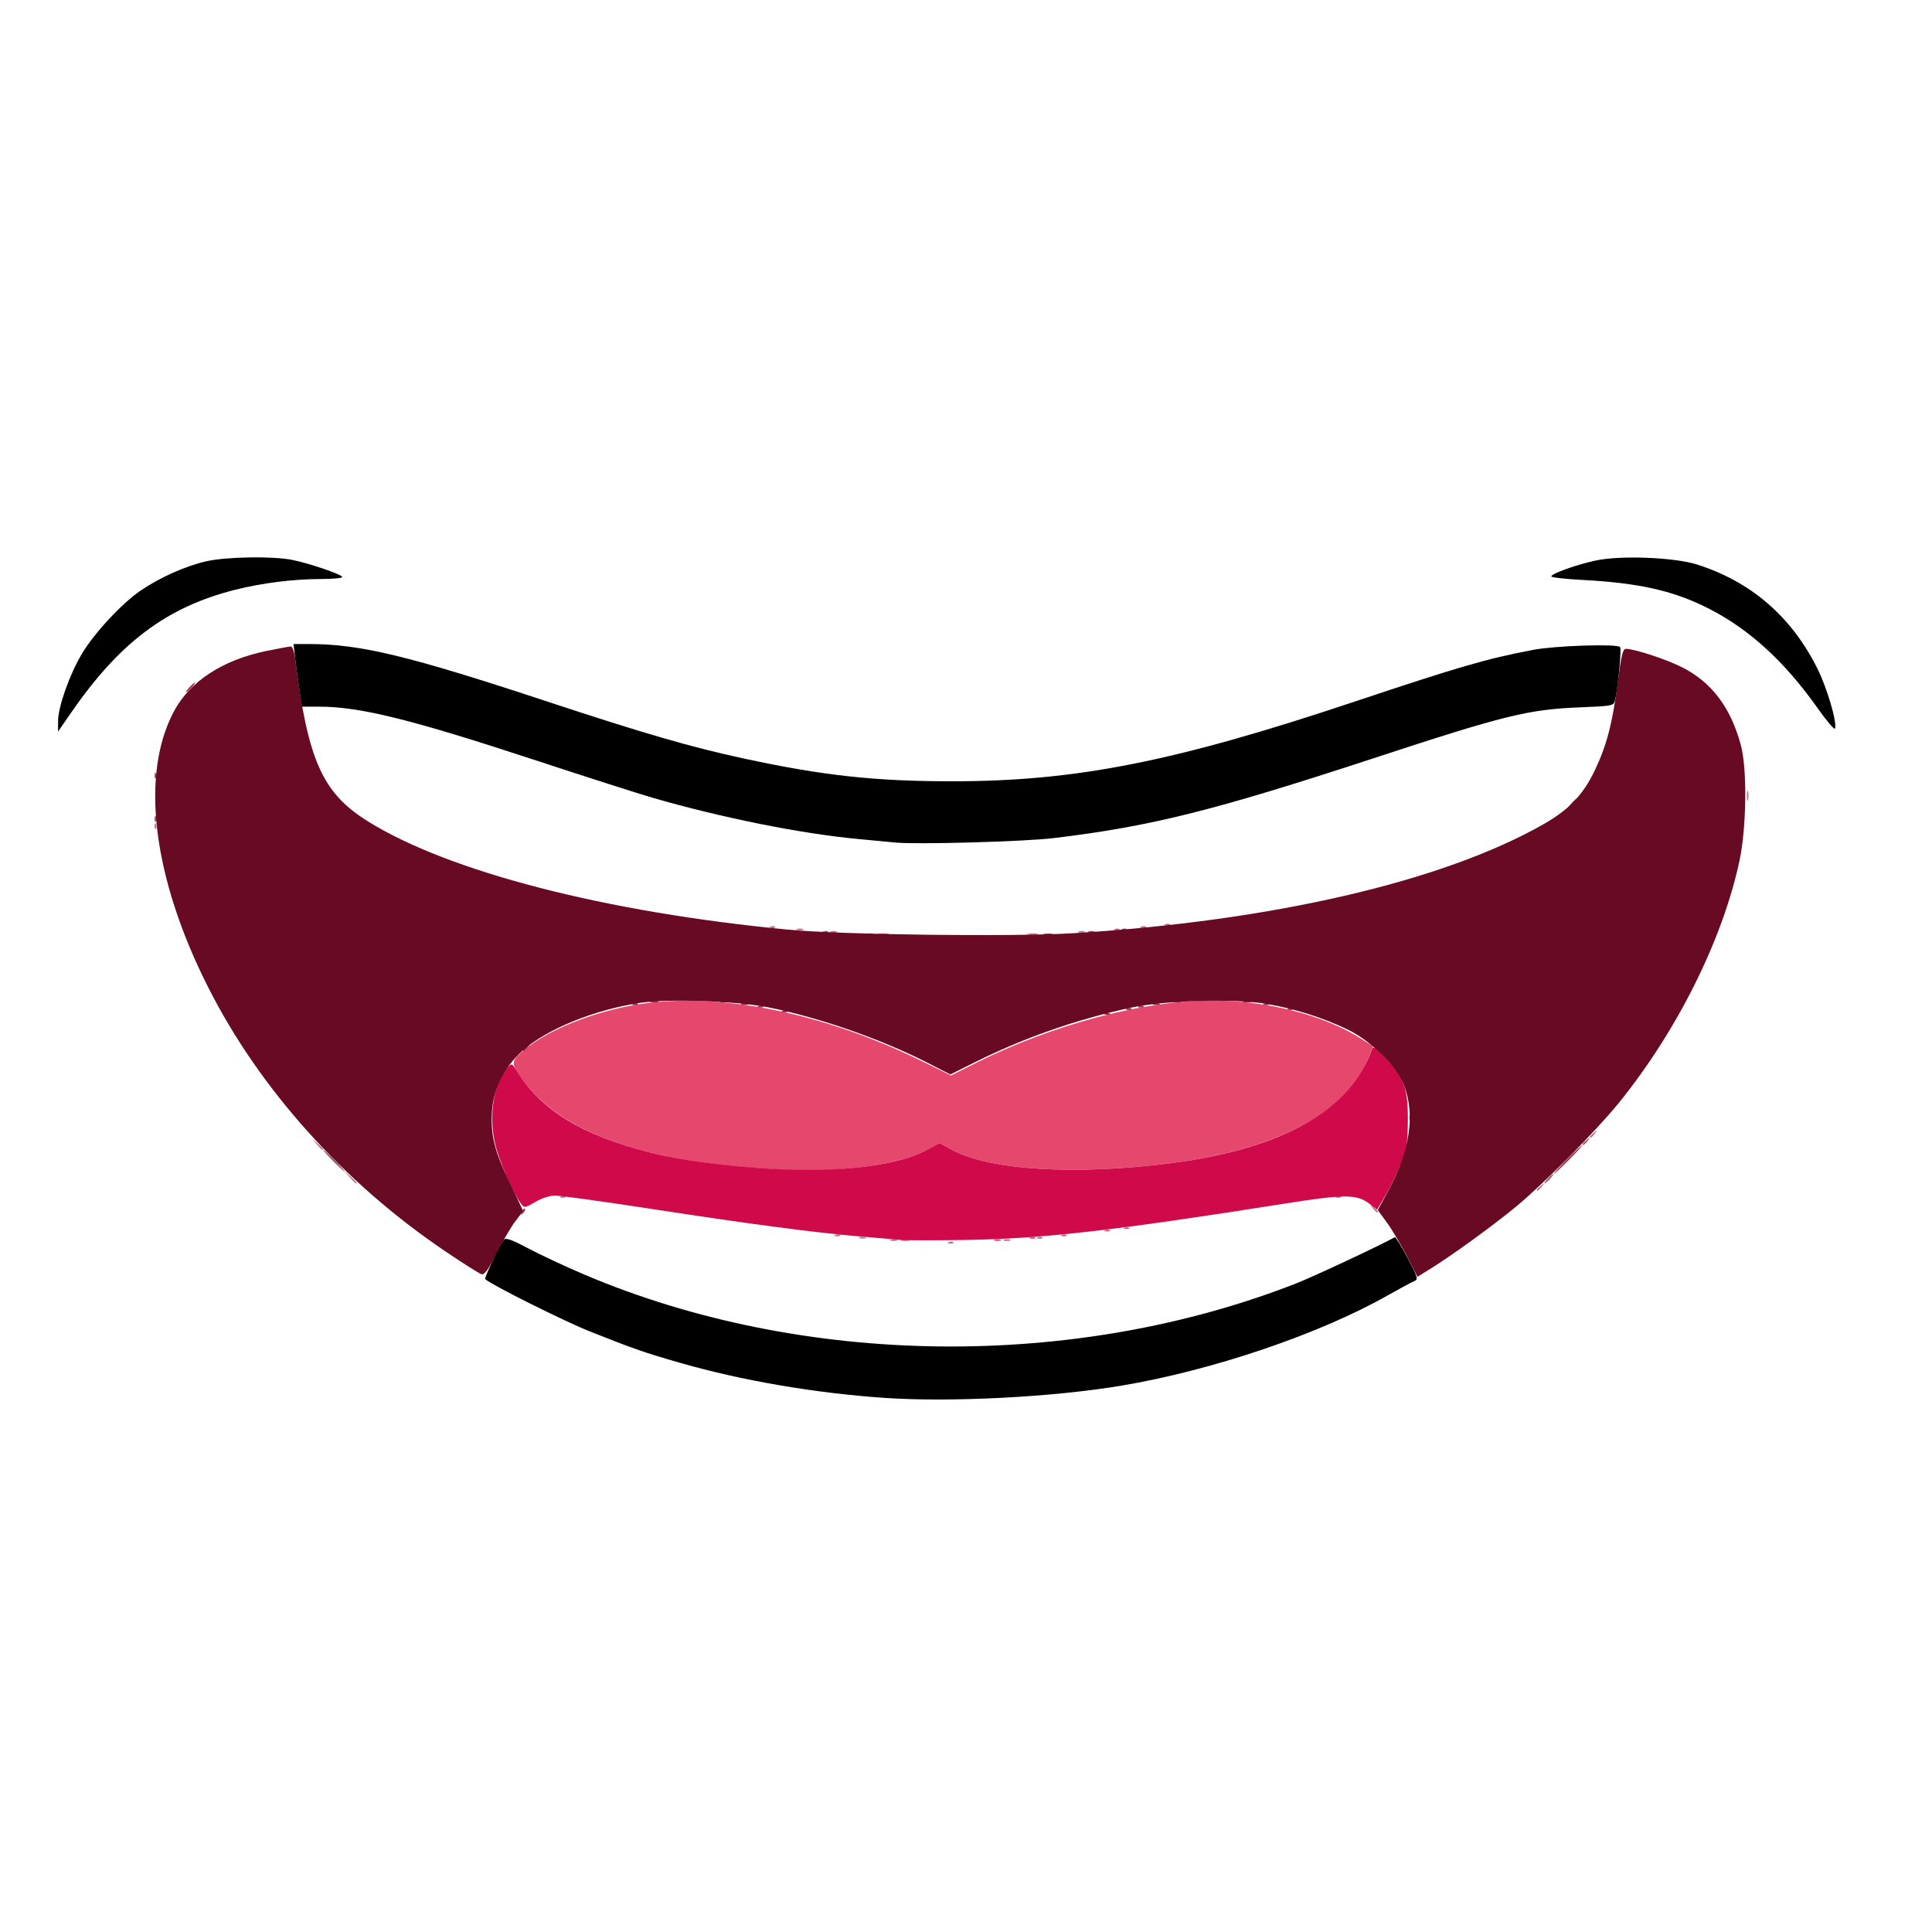
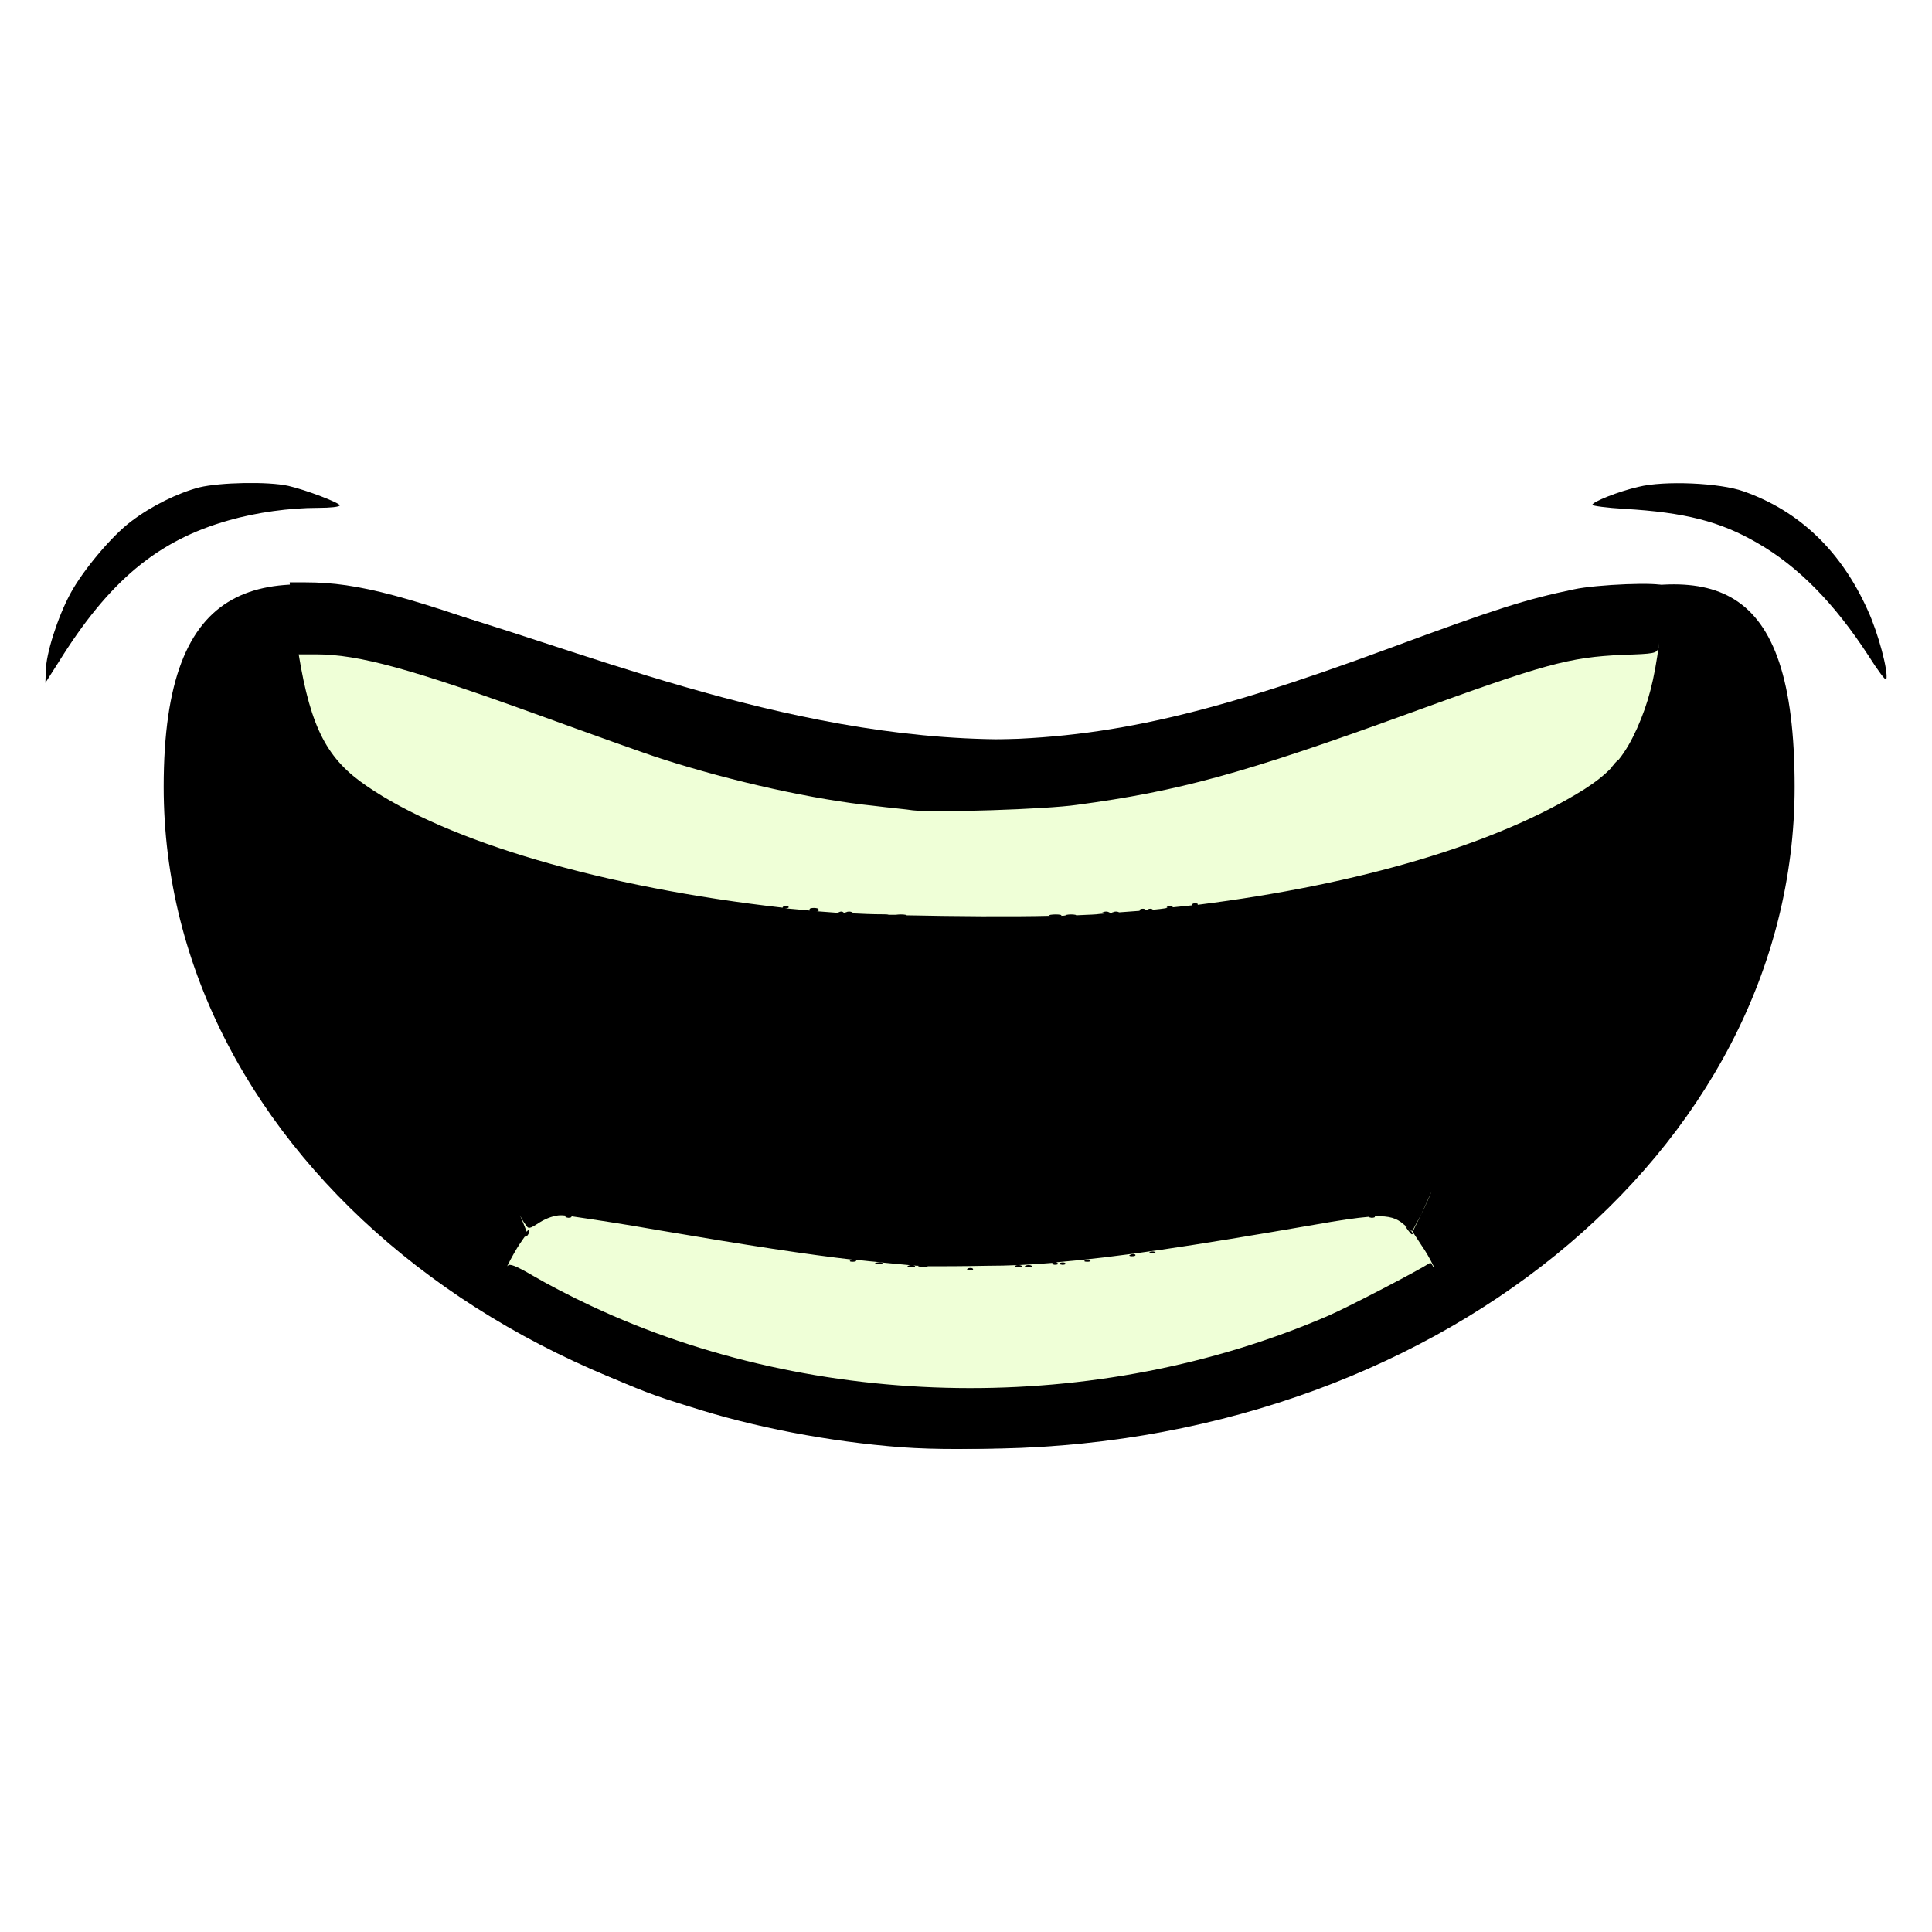
- <svg xmlns="http://www.w3.org/2000/svg" width="1000" height="1000" viewBox="0 0 264.583 264.583" version="1.1" id="svg1" xml:space="preserve">
+ <svg xmlns="http://www.w3.org/2000/svg" width="1080" height="1080" viewBox="0 0 1080 1080" version="1.1" id="svg1" xml:space="preserve">
  <defs id="defs1" />
  <g id="layer1">
-     <g id="g15" transform="translate(2.787543,1.267064)">
-       <path style="fill:#be7088" d="m 127.139,168.835 c 0.238,-0.095 0.523,-0.084 0.632,0.026 0.11,0.11 -0.085,0.188 -0.433,0.173 -0.384,-0.016 -0.462,-0.094 -0.199,-0.199 z m -7.937,-0.323 c 0.227,-0.091 0.598,-0.091 0.825,0 0.227,0.091 0.041,0.166 -0.412,0.166 -0.454,0 -0.639,-0.075 -0.412,-0.166 z m 15.502,0 c 0.227,-0.091 0.598,-0.091 0.825,0 0.227,0.091 0.041,0.166 -0.412,0.166 -0.454,0 -0.639,-0.075 -0.412,-0.166 z m -19.79,-0.33 c 0.227,-0.091 0.598,-0.091 0.825,0 0.227,0.091 0.041,0.166 -0.412,0.166 -0.454,0 -0.639,-0.075 -0.412,-0.166 z m 24.428,-0.007 c 0.238,-0.095 0.523,-0.084 0.632,0.026 0.11,0.11 -0.085,0.188 -0.433,0.173 -0.384,-0.016 -0.462,-0.094 -0.199,-0.199 z m -27.706,-0.33 c 0.238,-0.095 0.523,-0.084 0.632,0.026 0.11,0.11 -0.085,0.188 -0.433,0.173 -0.384,-0.016 -0.462,-0.094 -0.199,-0.199 z m 31.004,0 c 0.238,-0.095 0.523,-0.084 0.632,0.026 0.11,0.11 -0.085,0.188 -0.433,0.173 -0.384,-0.016 -0.462,-0.094 -0.199,-0.199 z m 5.937,-0.66 c 0.238,-0.095 0.523,-0.084 0.632,0.026 0.11,0.11 -0.085,0.188 -0.433,0.173 -0.384,-0.016 -0.462,-0.094 -0.199,-0.199 z m 2.639,-0.33 c 0.238,-0.095 0.523,-0.084 0.632,0.026 0.11,0.11 -0.085,0.188 -0.433,0.173 -0.384,-0.016 -0.462,-0.094 -0.199,-0.199 z m 33.992,-2.661 c -0.41,-0.523 -0.399,-0.535 0.125,-0.125 0.549,0.431 0.724,0.702 0.453,0.702 -0.069,0 -0.328,-0.26 -0.577,-0.577 z m -111.173,-1.627 c 0.238,-0.095 0.523,-0.084 0.632,0.026 0.11,0.11 -0.085,0.188 -0.433,0.173 -0.384,-0.016 -0.462,-0.094 -0.199,-0.199 z m 106.206,0 c 0.238,-0.095 0.523,-0.084 0.632,0.026 0.11,0.11 -0.085,0.188 -0.433,0.173 -0.384,-0.016 -0.462,-0.094 -0.199,-0.199 z m 27.438,-0.889 c 0,-0.069 0.26,-0.328 0.577,-0.577 0.523,-0.41 0.535,-0.399 0.125,0.125 -0.431,0.549 -0.702,0.724 -0.702,0.453 z m -162.632,-1.772 -0.8,-0.907 0.907,0.8 c 0.848,0.747 1.058,1.014 0.8,1.014 -0.059,0 -0.467,-0.408 -0.907,-0.907 z m -4.459,-4.453 -0.628,-0.742 0.742,0.628 c 0.697,0.59 0.892,0.856 0.628,0.856 -0.063,0 -0.397,-0.334 -0.742,-0.742 z m 174.347,-1.032 c 0,-0.069 0.26,-0.328 0.577,-0.577 0.523,-0.41 0.535,-0.399 0.125,0.125 -0.431,0.549 -0.702,0.724 -0.702,0.453 z M 117.557,126.609 c 0.41,-0.079 1.004,-0.076 1.319,0.007 0.315,0.083 -0.02,0.147 -0.746,0.143 -0.726,-0.004 -0.984,-0.071 -0.573,-0.15 z m 20.45,0 c 0.41,-0.079 1.004,-0.076 1.319,0.007 0.315,0.083 -0.02,0.147 -0.746,0.143 -0.726,-0.004 -0.984,-0.071 -0.573,-0.15 z m -27.05,-0.315 c 0.227,-0.091 0.598,-0.091 0.825,0 0.227,0.091 0.041,0.166 -0.412,0.166 -0.454,0 -0.639,-0.075 -0.412,-0.166 z m 33.973,0 c 0.227,-0.091 0.598,-0.091 0.825,0 0.227,0.091 0.041,0.166 -0.412,0.166 -0.454,0 -0.639,-0.075 -0.412,-0.166 z m -38.59,-0.33 c 0.227,-0.091 0.598,-0.091 0.825,0 0.227,0.091 0.041,0.166 -0.412,0.166 -0.454,0 -0.639,-0.075 -0.412,-0.166 z m 43.558,-0.007 c 0.238,-0.095 0.523,-0.084 0.632,0.026 0.11,0.11 -0.085,0.188 -0.433,0.173 -0.384,-0.016 -0.462,-0.094 -0.199,-0.199 z m -47.166,-0.33 c 0.238,-0.095 0.523,-0.084 0.632,0.026 0.11,0.11 -0.085,0.188 -0.433,0.173 -0.384,-0.016 -0.462,-0.094 -0.199,-0.199 z m 50.794,0 c 0.238,-0.095 0.523,-0.084 0.632,0.026 0.11,0.11 -0.085,0.188 -0.433,0.173 -0.384,-0.016 -0.462,-0.094 -0.199,-0.199 z m 3.298,-0.33 c 0.238,-0.095 0.523,-0.084 0.632,0.026 0.11,0.11 -0.085,0.188 -0.433,0.173 -0.384,-0.016 -0.462,-0.094 -0.199,-0.199 z M 18.382,111.807 c 0.016,-0.384 0.094,-0.462 0.199,-0.199 0.095,0.238 0.084,0.523 -0.026,0.632 -0.11,0.11 -0.188,-0.085 -0.173,-0.433 z m 218.069,-4.095 c 0,-0.635 0.068,-0.895 0.151,-0.577 0.083,0.317 0.083,0.837 0,1.154 -0.083,0.317 -0.151,0.058 -0.151,-0.577 z" id="path21" />
-       <path style="fill:#e6486d" d="m 120.693,168.502 c 0.321,-0.084 0.766,-0.078 0.989,0.012 0.223,0.09 -0.039,0.159 -0.583,0.152 -0.544,-0.007 -0.727,-0.081 -0.406,-0.164 z m 12.692,0.01 c 0.227,-0.091 0.598,-0.091 0.825,0 0.227,0.091 0.041,0.166 -0.412,0.166 -0.454,0 -0.639,-0.075 -0.412,-0.166 z m 4.968,-0.337 c 0.238,-0.095 0.523,-0.084 0.632,0.026 0.11,0.11 -0.085,0.188 -0.433,0.173 -0.384,-0.016 -0.462,-0.094 -0.199,-0.199 z m -35.725,-9.359 c -18.339,-1.067 -29.569,-5.372 -34.56,-13.245 -0.856,-1.35 -0.72,-1.729 1.164,-3.247 3.615,-2.912 10.47,-5.467 16.73,-6.234 10.787,-1.323 24.476,1.584 37.492,7.961 l 4.006,1.962 3.337,-1.675 c 10.479,-5.259 23.007,-8.591 32.298,-8.591 7.568,0 15.302,1.959 20.424,5.172 l 1.732,1.087 -0.624,1.643 c -2.779,7.314 -12.476,12.488 -26.917,14.361 -13.134,1.704 -24.919,1.003 -30.076,-1.79 l -1.753,-0.949 -1.753,0.949 c -2.39,1.294 -6.656,2.25 -11.689,2.618 -2.312,0.169 -4.501,0.29 -4.864,0.268 -0.363,-0.022 -2.589,-0.152 -4.947,-0.29 z" id="path20" />
-       <path style="fill:#965567" d="m 209.164,160.155 c 0.328,-0.363 0.671,-0.66 0.762,-0.66 0.091,0 -0.104,0.297 -0.432,0.66 -0.328,0.363 -0.671,0.66 -0.762,0.66 -0.091,0 0.104,-0.297 0.432,-0.66 z M 42.764,157.681 c -0.801,-0.816 -1.382,-1.484 -1.292,-1.484 0.091,0 0.82,0.668 1.622,1.484 0.801,0.816 1.382,1.484 1.292,1.484 -0.091,0 -0.82,-0.668 -1.622,-1.484 z m 171.183,-2.268 c 0,-0.069 0.26,-0.328 0.577,-0.577 0.523,-0.41 0.535,-0.399 0.125,0.125 -0.431,0.549 -0.702,0.724 -0.702,0.453 z m -98.201,-28.799 c 0.321,-0.084 0.766,-0.078 0.99,0.012 0.223,0.09 -0.039,0.159 -0.583,0.152 -0.544,-0.007 -0.727,-0.081 -0.406,-0.164 z m 24.401,0.001 c 0.317,-0.083 0.837,-0.083 1.154,0 0.317,0.083 0.058,0.151 -0.577,0.151 -0.635,0 -0.895,-0.068 -0.577,-0.151 z m -30.159,-0.328 c 0.238,-0.095 0.523,-0.084 0.632,0.026 0.11,0.11 -0.085,0.188 -0.433,0.173 -0.384,-0.016 -0.462,-0.094 -0.199,-0.199 z m 36.261,0.007 c 0.227,-0.091 0.598,-0.091 0.825,0 0.227,0.091 0.041,0.166 -0.412,0.166 -0.454,0 -0.639,-0.075 -0.412,-0.166 z m 4.638,-0.337 c 0.238,-0.095 0.523,-0.084 0.632,0.026 0.11,0.11 -0.085,0.188 -0.433,0.173 -0.384,-0.016 -0.462,-0.094 -0.199,-0.199 z M 18.382,110.818 c 0.016,-0.384 0.094,-0.462 0.199,-0.199 0.095,0.238 0.084,0.523 -0.026,0.632 -0.11,0.11 -0.188,-0.085 -0.173,-0.433 z m 0,-5.937 c 0.016,-0.384 0.094,-0.462 0.199,-0.199 0.095,0.238 0.084,0.523 -0.026,0.632 -0.11,0.11 -0.188,-0.085 -0.173,-0.433 z" id="path19" />
-       <path style="fill:#d0094a" d="m 120.604,168.537 c -0.816,-0.07 -3.414,-0.29 -5.772,-0.488 -6.066,-0.511 -14.98,-1.69 -28.563,-3.779 -6.458,-0.993 -12.307,-1.806 -12.999,-1.806 -0.764,0 -1.841,0.341 -2.743,0.87 -1.441,0.844 -1.498,0.852 -1.961,0.247 -1.098,-1.436 -3.054,-5.978 -3.567,-8.283 -0.883,-3.968 -0.153,-8.294 1.754,-10.401 0.525,-0.58 0.575,-0.56 1.224,0.495 3.289,5.341 8.972,8.83 18.155,11.146 4.41,1.112 10.321,1.9 17.156,2.287 8.983,0.508 16.923,-0.484 20.839,-2.605 l 1.753,-0.949 1.753,0.949 c 5.157,2.793 16.942,3.495 30.076,1.79 15.153,-1.966 24.534,-7.28 27.367,-15.502 0.203,-0.59 0.395,-0.478 1.811,1.053 2.633,2.847 3.148,4.25 3.127,8.512 -0.015,3.149 -0.137,3.932 -0.922,5.933 -0.497,1.268 -1.441,3.223 -2.098,4.346 l -1.194,2.041 -1.114,-0.85 c -1.684,-1.285 -3.345,-1.276 -11.806,0.063 -23.11,3.656 -32.851,4.765 -43.373,4.936 -4.082,0.067 -8.089,0.064 -8.905,-0.006 z" id="path18" />
-       <path style="fill:#9a2e4b" d="m 68.677,164.676 c 0.124,-0.325 0.308,-0.508 0.41,-0.407 0.102,0.102 2.09e-4,0.368 -0.225,0.591 -0.326,0.323 -0.364,0.285 -0.185,-0.185 z m 143.126,-7.16 c 1.077,-1.088 2.033,-1.979 2.123,-1.979 0.091,0 -0.716,0.891 -1.793,1.979 -1.077,1.088 -2.033,1.979 -2.123,1.979 -0.091,0 0.716,-0.891 1.793,-1.979 z m -21.578,-5.8 c 0.016,-0.384 0.094,-0.462 0.199,-0.199 0.095,0.238 0.084,0.523 -0.026,0.632 -0.11,0.11 -0.188,-0.085 -0.173,-0.433 z M 68.821,142.549 c 0,-0.069 0.26,-0.328 0.577,-0.577 0.523,-0.41 0.535,-0.399 0.125,0.125 -0.431,0.549 -0.702,0.724 -0.702,0.453 z m 79.757,-5.048 c 0.238,-0.095 0.523,-0.084 0.632,0.026 0.11,0.11 -0.085,0.188 -0.433,0.173 -0.384,-0.016 -0.462,-0.094 -0.199,-0.199 z m -44.197,-0.33 c 0.238,-0.095 0.523,-0.084 0.632,0.026 0.11,0.11 -0.085,0.188 -0.433,0.173 -0.384,-0.016 -0.462,-0.094 -0.199,-0.199 z m 47.166,-0.33 c 0.238,-0.095 0.523,-0.084 0.632,0.026 0.11,0.11 -0.085,0.188 -0.433,0.173 -0.384,-0.016 -0.462,-0.094 -0.199,-0.199 z m 22.099,0 c 0.238,-0.095 0.523,-0.084 0.632,0.026 0.11,0.11 -0.085,0.188 -0.433,0.173 -0.384,-0.016 -0.462,-0.094 -0.199,-0.199 z m -72.563,-0.33 c 0.238,-0.095 0.523,-0.084 0.632,0.026 0.11,0.11 -0.085,0.188 -0.433,0.173 -0.384,-0.016 -0.462,-0.094 -0.199,-0.199 z m 52.113,0 c 0.238,-0.095 0.523,-0.084 0.632,0.026 0.11,0.11 -0.085,0.188 -0.433,0.173 -0.384,-0.016 -0.462,-0.094 -0.199,-0.199 z M 83.931,136.182 c 0.238,-0.095 0.523,-0.084 0.632,0.026 0.11,0.11 -0.085,0.188 -0.433,0.173 -0.384,-0.016 -0.462,-0.094 -0.199,-0.199 z m 14.822,0.007 c 0.227,-0.091 0.598,-0.091 0.825,0 0.227,0.091 0.041,0.166 -0.412,0.166 -0.454,0 -0.639,-0.075 -0.412,-0.166 z m 56.401,0 c 0.227,-0.091 0.598,-0.091 0.825,0 0.227,0.091 0.041,0.166 -0.412,0.166 -0.454,0 -0.639,-0.075 -0.412,-0.166 z m 15.193,-0.007 c 0.238,-0.095 0.523,-0.084 0.632,0.026 0.11,0.11 -0.085,0.188 -0.433,0.173 -0.384,-0.016 -0.462,-0.094 -0.199,-0.199 z m -83.956,-0.333 c 0.321,-0.084 0.766,-0.078 0.989,0.012 0.223,0.09 -0.039,0.159 -0.583,0.152 -0.544,-0.007 -0.727,-0.081 -0.406,-0.164 z m 9.565,0 c 0.321,-0.084 0.766,-0.078 0.989,0.012 0.223,0.09 -0.039,0.159 -0.583,0.152 -0.544,-0.007 -0.727,-0.081 -0.406,-0.164 z m 62.008,0 c 0.321,-0.084 0.766,-0.078 0.989,0.012 0.223,0.09 -0.039,0.159 -0.583,0.152 -0.544,-0.007 -0.727,-0.081 -0.406,-0.164 z m 9.565,0 c 0.321,-0.084 0.766,-0.078 0.989,0.012 0.223,0.09 -0.039,0.159 -0.583,0.152 -0.544,-0.007 -0.727,-0.081 -0.406,-0.164 z m 44.933,-27.147 c 0.328,-0.363 0.671,-0.66 0.762,-0.66 0.091,0 -0.104,0.297 -0.432,0.66 -0.328,0.363 -0.671,0.66 -0.762,0.66 -0.091,0 0.104,-0.297 0.432,-0.66 z M 23.139,92.869 c 0.328,-0.363 0.671,-0.66 0.762,-0.66 0.091,0 -0.104,0.297 -0.432,0.66 -0.328,0.363 -0.671,0.66 -0.762,0.66 -0.091,0 0.104,-0.297 0.432,-0.66 z" id="path17" />
-       <path style="fill:#690a25" d="m 189.874,170.746 c -0.8,-1.562 -2.021,-3.616 -2.714,-4.565 l -1.26,-1.725 1.462,-2.728 c 2.934,-5.475 3.661,-10.28 2.159,-14.272 -0.999,-2.656 -4.472,-6.134 -7.694,-7.705 -3.331,-1.624 -7.353,-2.901 -11.131,-3.533 -4.545,-0.76 -13.83,-0.504 -18.594,0.512 -7.336,1.565 -14.606,4.101 -21.274,7.42 l -3.463,1.724 -3.133,-1.6 c -6.367,-3.252 -14.738,-6.172 -21.694,-7.567 -4.444,-0.891 -13.605,-1.228 -17.586,-0.646 -6.311,0.923 -12.987,3.645 -16.249,6.626 -2.499,2.284 -3.944,5.21 -4.121,8.347 -0.181,3.207 0.373,5.402 2.447,9.688 0.985,2.036 1.791,3.759 1.791,3.83 0,0.071 -0.447,0.692 -0.993,1.379 -0.546,0.687 -1.697,2.644 -2.556,4.347 -1.157,2.294 -1.702,3.062 -2.099,2.96 -0.295,-0.076 -2.521,-1.479 -4.947,-3.118 -13.951,-9.426 -25.448,-22.224 -32.509,-36.188 -7.593,-15.015 -9.335,-29.057 -4.687,-37.778 2.193,-4.114 6.654,-7.031 12.644,-8.267 1.644,-0.339 3.161,-0.619 3.371,-0.621 0.214,-0.002 0.477,0.757 0.598,1.727 1.735,13.887 3.73,18.343 9.942,22.215 11.085,6.909 32.584,12.453 57.519,14.833 7.425,0.709 30.654,1.005 39.003,0.498 27.266,-1.656 50.648,-7.067 64.46,-14.917 3.466,-1.969 5.419,-4.005 7.009,-7.304 1.658,-3.44 2.459,-6.497 3.194,-12.192 0.472,-3.655 0.686,-4.535 1.104,-4.535 1.174,0 5.489,1.412 7.67,2.511 4.073,2.051 6.684,5.504 8.079,10.683 0.878,3.259 0.78,11.257 -0.194,15.832 -2.295,10.78 -8.531,23.292 -16.529,33.164 -3.048,3.763 -10.186,10.975 -13.968,14.114 -3.198,2.654 -8.977,6.844 -12.036,8.726 l -1.568,0.965 z" id="path16" />
-       <path style="fill:#000000" d="m 118.295,190.167 c -9.56,-0.663 -19.472,-2.364 -27.935,-4.793 -4.929,-1.415 -6.43,-1.938 -12.47,-4.348 -3.52,-1.404 -13.518,-6.408 -14.233,-7.124 -0.159,-0.159 2.005,-4.677 2.588,-5.401 0.236,-0.294 1.088,0.015 3.343,1.212 1.664,0.884 5.103,2.49 7.643,3.569 29.85,12.683 66.935,13.149 97.465,1.223 2.336,-0.912 11.683,-5.29 13.544,-6.343 0.102,-0.058 0.883,1.218 1.735,2.834 1.378,2.614 1.485,2.963 0.969,3.157 -0.319,0.12 -1.99,1.018 -3.714,1.995 -9.33,5.291 -24.018,10.267 -36.446,12.347 -9.443,1.581 -23.424,2.3 -32.488,1.671 z m 1.484,-76.054 c -0.726,-0.072 -3.026,-0.29 -5.112,-0.486 -7.774,-0.729 -18.646,-2.912 -28.036,-5.628 C 84.727,107.448 77.528,105.143 70.635,102.876 53.46,97.229 46.536,95.513 40.913,95.509 l -2.346,-0.001 -0.363,-2.391 c -0.2,-1.315 -0.46,-3.245 -0.578,-4.288 l -0.215,-1.897 h 2.108 c 7.035,0 13.62,1.591 32.765,7.916 13.112,4.332 19.666,6.23 26.826,7.77 10.902,2.345 17.97,3.114 28.586,3.11 16.885,-0.006 30.401,-2.681 54.917,-10.872 14.424,-4.819 18.227,-5.922 24.572,-7.127 3.03,-0.575 11.435,-0.85 11.897,-0.388 0.229,0.229 -0.319,5.851 -0.719,7.38 -0.171,0.655 -0.455,0.708 -4.691,0.878 -7.193,0.289 -10.315,1.057 -28.421,6.996 -21.836,7.162 -30.41,9.303 -43.703,10.911 -4.031,0.488 -18.809,0.9 -21.769,0.608 z M 5.167,97.463 c 0.006,-1.93 1.568,-6.345 3.241,-9.162 1.688,-2.842 5.501,-6.95 8.068,-8.693 2.679,-1.819 6.188,-3.38 9.036,-4.018 2.737,-0.613 9.06,-0.712 11.71,-0.183 2.369,0.473 6.86,2.009 6.86,2.347 0,0.15 -1.299,0.273 -2.886,0.274 -3.78,0.001 -8.106,0.544 -11.816,1.483 C 20.004,81.884 13.552,86.742 6.85,96.474 l -1.687,2.45 z M 246.09,95.658 c -4.429,-6.259 -9.221,-10.663 -14.662,-13.476 -4.88,-2.523 -9.613,-3.612 -17.517,-4.029 -2.339,-0.123 -4.252,-0.34 -4.252,-0.481 0,-0.379 3.453,-1.612 6.102,-2.18 3.396,-0.727 10.755,-0.436 13.853,0.548 7.385,2.347 12.915,7.116 16.46,14.198 1.358,2.713 2.735,7.385 2.438,8.275 -0.071,0.212 -1.161,-1.072 -2.422,-2.855 z" id="path15" />
+     <g id="g6" transform="matrix(0.7572415,0,0,0.8384286,599.6087,-302.7272)">
+       <path style="fill:#000000;fill-opacity:1;fill-rule:nonzero;stroke:none" d="M 533,885.667 C 533,1129.333 263.667,1327 -69,1327 -401.333,1327 -671,1129.333 -671,885.667 -671,601.667 -381.333,854 -49,854 c 332.667,0 582,-252.333 582,31.667 z" id="path1" />
+       <path style="fill:#000000;fill-opacity:1;fill-rule:nonzero;stroke:none" d="m 273.667,1218.667 c -4.667,-9 -9,-16 -9.667,-15.667 -10.333,6 -62.333,30.333 -75.333,35.333 C 18,1305 -189,1302.333 -355.667,1231.667 c -14.333,-6 -33.333,-15 -42.667,-20 C -411,1205 -415.667,1203.333 -417,1205 c -0.333,0 -0.333,0.333 -0.667,0.667 0,0 0,0 0,0 -2,3 -5.333,9.667 -8.333,16 0,0 0,0 -0.333,0 -3,6.667 -5.667,13 -5.333,13.333 4,4 60,32 79.667,40 33.667,13.333 42,16.333 69.667,24 47,13.667 102.667,23.333 156,27 50.667,3.333 128.667,-0.667 181.333,-9.333 69.333,-11.667 151.333,-39.667 203.333,-69 9.667,-5.667 19,-10.667 21,-11.333 2.667,-1 2.333,-3 -5.667,-17.667 z M 436.333,751.667 C 433.667,749 387,750.667 370,754 c -35.333,6.667 -56.667,12.667 -137.333,39.667 -137,45.667 -212.333,60.667 -306.667,60.667 -59.333,0 -98.667,-4.333 -159.667,-17.333 -40,-8.667 -76.333,-19.333 -149.667,-43.333 -107,-35.333 -143.667,-44.333 -183,-44.333 -11.667,0 -11.667,0 -11.667,0 C -577,760 -577,760 -577,760 c 0.333,0.667 0.333,1.667 0.333,2.333 0,0.667 0,1 0.333,1.333 0,1.333 0.333,3 0.333,4.333 0,0 0,0 0,0.333 0.333,1 0.333,2 0.667,3 0,1.667 0.333,3.333 0.667,5 0,1 0.333,2 0.333,3.333 0.333,1.333 0.333,3 0.667,4.333 2,13.333 2,13.333 2,13.333 0.333,0 0.333,0 0.333,0 12.667,0 12.667,0 12.667,0 31.667,0 70.333,9.667 166,41 C -354,851 -314,864 -303.333,867 c 52.667,15.333 113.333,27.333 156.667,31.333 11.667,1.333 24.333,2.333 28.667,3 C -101.667,903 -19,900.667 3.333,897.667 77.667,888.667 125.667,877 247.333,837 348.667,803.667 366,799.333 406,797.667 c 23.667,-0.667 25.333,-1 26.333,-4.667 0.333,-1 0.333,-2 0.667,-3.333 0,0 0,0 0,0 1,-4.333 1.667,-10.333 2.333,-16.333 0,0 0,-0.333 0,-0.333 1,-10.333 1.667,-20.667 1,-21.333 z M -579,685 c -15,-3 -50.333,-2.333 -65.667,1 C -660.333,689.667 -680,698.333 -695,708.667 c -14.333,9.667 -35.667,32.667 -45,48.333 -9.333,15.667 -18,40.333 -18,51.333 -0.333,8 -0.333,8 -0.333,8 9.667,-13.667 9.667,-13.667 9.667,-13.667 C -711.333,748.333 -675.333,721.333 -623,708 c 20.667,-5.333 45,-8.333 66,-8.333 9,0 16,-0.667 16,-1.667 0,-1.667 -25,-10.333 -38,-13 z m 1166,83 c -19.667,-39.667 -50.667,-66.333 -91.667,-79.333 -17.333,-5.667 -58.667,-7.333 -77.667,-3 -14.667,3 -34,10 -34,12 0,0.667 10.667,2 23.667,2.667 44.333,2.333 70.667,8.333 98,22.667 30.333,15.667 57,40.333 82,75 7,10 13,17.333 13.333,16 1.667,-5 -6,-31 -13.667,-46 z" id="path2" />
+       <path style="fill:#efffd7;fill-opacity:1;fill-rule:nonzero;stroke:none" d="m 432.333,793 c -1,3.667 -2.667,4 -26.333,4.667 -40,1.667 -57.333,6 -158.667,39.333 -121.667,40 -169.667,51.667 -244,60.667 -22.333,3 -105,5.333 -121.333,3.667 -4.333,-0.667 -17,-1.667 -28.667,-3 -43.333,-4 -104,-16 -156.667,-31.333 C -314,864 -354,851 -392.667,838.333 c -95.667,-31.333 -134.333,-41 -166,-41 -12.667,0 -12.667,0 -12.667,0 9,49.667 21.333,70 50,87.667 60,37.333 174.333,67.667 308,81.333 -1,0 -1,-0.333 0,-1 1.333,-0.333 3,-0.333 3.667,0.333 0.333,0.667 -0.667,1 -2.667,1 4,0.333 8,0.667 12.333,1 6.667,0.667 15.667,1.333 26.333,2 0.333,-0.333 0.667,-0.333 1,-0.333 1.333,-0.667 2.667,-0.667 3.333,0 0.333,0 0.333,0.333 0.333,0.333 0.333,0 0.667,0 1.333,0 -0.333,0 -0.333,-0.333 0.333,-0.333 1.333,-0.667 3.333,-0.667 4.667,0 C -162,969.667 -162,970 -163,970 c 7.333,0.333 15,0.667 23.333,0.667 1.333,0 3,0 4,0.333 1.667,0 3.333,0 4.667,0 0.333,0 0.333,0 0.333,0 2.333,-0.333 5.667,-0.333 7.333,0 0.333,0 0.667,0 0.667,0.333 36,0.667 76,1 106.667,0.333 -1.667,0 -2,-0.333 -0.333,-0.667 2.333,-0.333 5.667,-0.333 7.333,0 1,0.333 1,0.333 0.333,0.667 1,0 2.333,0 3.667,-0.333 -0.333,0 0,0 0.667,-0.333 1.667,-0.333 4.667,-0.333 6.333,0 0.333,0 0.667,0.333 0.667,0.333 5.667,-0.333 10.667,-0.333 15,-0.667 2.333,-0.333 4.667,-0.333 7,-0.667 0,0 0,0 0,0 C 22,970 21,969.667 22.333,969.333 c 1.333,-0.667 3.333,-0.667 4.667,0 0.667,0.333 0.667,0.667 -0.667,0.667 1,0 2,0 3,0 C 29,969.667 29,969.333 29.667,969.333 c 1.333,-0.667 3.333,-0.667 4.667,0 0,0 0.333,0 0.333,0 5,-0.333 10,-0.667 15,-1 C 49,968 49,967.667 50,967.333 c 1.333,-0.667 3,-0.333 3.667,0 0,0.333 0,0.667 0,0.667 0.333,0 0.667,0 1,0 0,-0.333 0.333,-0.333 1,-0.667 C 57,966.667 58.333,967 59,967.333 c 0,0.333 0,0.333 0,0.333 3.667,-0.333 7.667,-0.667 11.333,-1.333 -1.333,0 -1.333,-0.333 0,-1 1.333,-0.333 3,-0.333 3.333,0.333 C 74,965.667 74,966 74,966 c 4.667,-0.333 9.667,-1 14.333,-1.333 -0.667,-0.333 -0.667,-0.667 0.333,-1 1.333,-0.667 3,-0.333 3.667,0 0,0.333 0,0.333 0,0.667 120,-13.667 221,-40.667 285.333,-77 8,-4.667 14.333,-9 20,-14.333 0.333,-0.667 1,-1.333 1.667,-2 1.333,-1.667 3,-3 3.667,-3.333 5.333,-6 9.667,-13 13.667,-21 8.333,-17 12.667,-32 16.333,-57 C 432.667,791 432.667,792 432.333,793 Z M -191,968.333 c -2.333,0 -3.333,-0.333 -2.333,-1 C -192,967 -190,967 -188.667,967.333 c 1.333,0.667 0.333,1 -2.333,1 z" id="path3" />
+       <path style="fill:#efffd7;fill-opacity:1;fill-rule:nonzero;stroke:#000000;stroke-width:1.333px;stroke-linecap:butt;stroke-linejoin:miter;stroke-miterlimit:10;stroke-dasharray:none;stroke-opacity:1" d="m -191,968.333 c -2.333,0 -3.333,-0.333 -2.333,-1 C -192,967 -190,967 -188.667,967.333 c 1.333,0.667 0.333,1 -2.333,1 z" id="path4" />
+       <path style="fill:#efffd7;fill-opacity:1;fill-rule:nonzero;stroke:none" d="m 266.333,1206 c 0.333,-0.333 0.333,-0.333 0.333,-0.333 C 263.667,1200 260.333,1195 258,1192 c -7,-9.667 -7,-9.667 -7,-9.667 C 259.333,1167 259.333,1167 259.333,1167 c 2,-4 4,-7.667 5.667,-11.667 -2.667,5.667 -5.667,11.333 -7.667,15.333 C 250.667,1182 250.667,1182 250.667,1182 c -6.333,-4.667 -6.333,-4.667 -6.333,-4.667 -5,-4 -10.333,-5.667 -21.333,-5.333 0.667,0.667 -0.667,1 -2.333,1 -1.667,-0.333 -2.333,-0.333 -2,-0.667 -9,0.667 -21.667,2.333 -40.333,5.333 -91.667,14.333 -145.667,21.667 -190.333,25 0.333,0.333 1,0.333 1,0.667 0.667,0.667 -0.333,1 -2.333,1 -2,-0.333 -2.667,-0.667 -1,-1.333 0,0 0.333,0 0.333,0 -17.333,1.333 -33.333,2 -49.667,2 -17.333,0.333 -34,0.333 -43.333,0.333 0,0.333 -1.667,0.667 -3.667,0.333 -2.667,0 -4,-0.333 -3,-0.667 -1,0 -2.333,0 -4,-0.333 0.333,0 0.667,0.333 1,0.333 1,0.333 0,1 -2.333,1 -2.667,0 -3.667,-0.667 -2.333,-1 0.667,-0.333 1.333,-0.333 2,-0.333 -6.667,-0.667 -17,-1.333 -26.333,-2.333 -5,-0.333 -10,-1 -15.333,-1.333 0.333,0 0.667,0 1,0.333 0.667,0.667 -0.667,1 -2.667,1 -2,0 -2.333,-0.667 -1,-1 C -163,1201 -162,1201 -161.667,1201 c -33,-3.333 -78.667,-9.667 -143.667,-19.667 -27,-4.333 -52,-7.667 -64.667,-9.333 0.333,0.667 -0.667,1 -2.333,1 -2.333,-0.333 -2.667,-0.667 -1.333,-1.333 0.333,0 0.333,0 0.667,0 -2.667,-0.333 -4.333,-0.333 -5,-0.333 -4,0 -10,1.667 -15.333,4.667 -8,4.667 -8.333,4.667 -10.667,1.333 -1.333,-1.333 -2.667,-3.667 -4,-6 2.667,5.333 4.333,9.667 5,11 0.667,-1 1.333,-1.333 1.667,-1 0.667,0.667 0,2 -1,3.333 C -404,1186 -404.333,1186 -404,1185 c -1,1.333 -2.667,3.333 -4.333,5.667 -2,2.667 -5.667,8.333 -9.333,15 0.333,-0.333 0.333,-0.667 0.667,-0.667 1.333,-1.667 6,0 18.667,6.667 9.333,5 28.333,14 42.667,20 C -189,1302.333 18,1305 188.667,1238.333 c 13,-5 65,-29.333 75.333,-35.333 0.333,0 1.333,1 2.333,3 z M -143,1204 c -2.667,0 -3.667,-0.333 -2.333,-1 1.333,-0.333 3.333,-0.333 4.667,0 1.333,0.667 0.333,1 -2.333,1 z m 67,4 c -2,-0.333 -2.667,-0.667 -1,-1.333 1.333,-0.333 3,-0.333 3.333,0.333 C -73,1207.667 -74,1208 -76,1208 Z m 36,-2 c -2.333,0 -3.333,-0.667 -2.333,-1 1.333,-0.667 3.333,-0.667 4.667,0 1.333,0.333 0.333,1 -2.333,1 z m 7.333,0 c -2.333,0 -3.333,-0.667 -2,-1 1,-0.667 3.333,-0.667 4.333,0 1.333,0.333 0.333,1 -2.333,1 z m 25,-1.667 C -10,1204 -10.333,1203.667 -9,1203 c 1.333,-0.333 3,-0.333 3.667,0.333 0.667,0.667 -0.667,1 -2.333,1 z m 18.333,-2 c -2.333,0 -2.667,-0.667 -1,-1 1.333,-0.667 2.667,-0.667 3.333,0 0.667,0.667 -0.333,1 -2.333,1 z m 33,-3.667 c -2,0 -2.333,-0.667 -1,-1 1.333,-0.667 3,-0.667 3.667,0 0.333,0.667 -0.667,1 -2.667,1 z m 15,-2 c -2.333,0 -2.667,-0.333 -1.333,-1 1.333,-0.333 3,-0.333 3.667,0.333 0.667,0.333 -0.667,1 -2.333,0.667 z M 250.333,1184 c -0.333,0 -1.667,-1.333 -3,-3 C 245,1178 245,1178 248,1180 c 3,2.667 4,4 2.333,4 z" id="path5" />
    </g>
  </g>
</svg>
